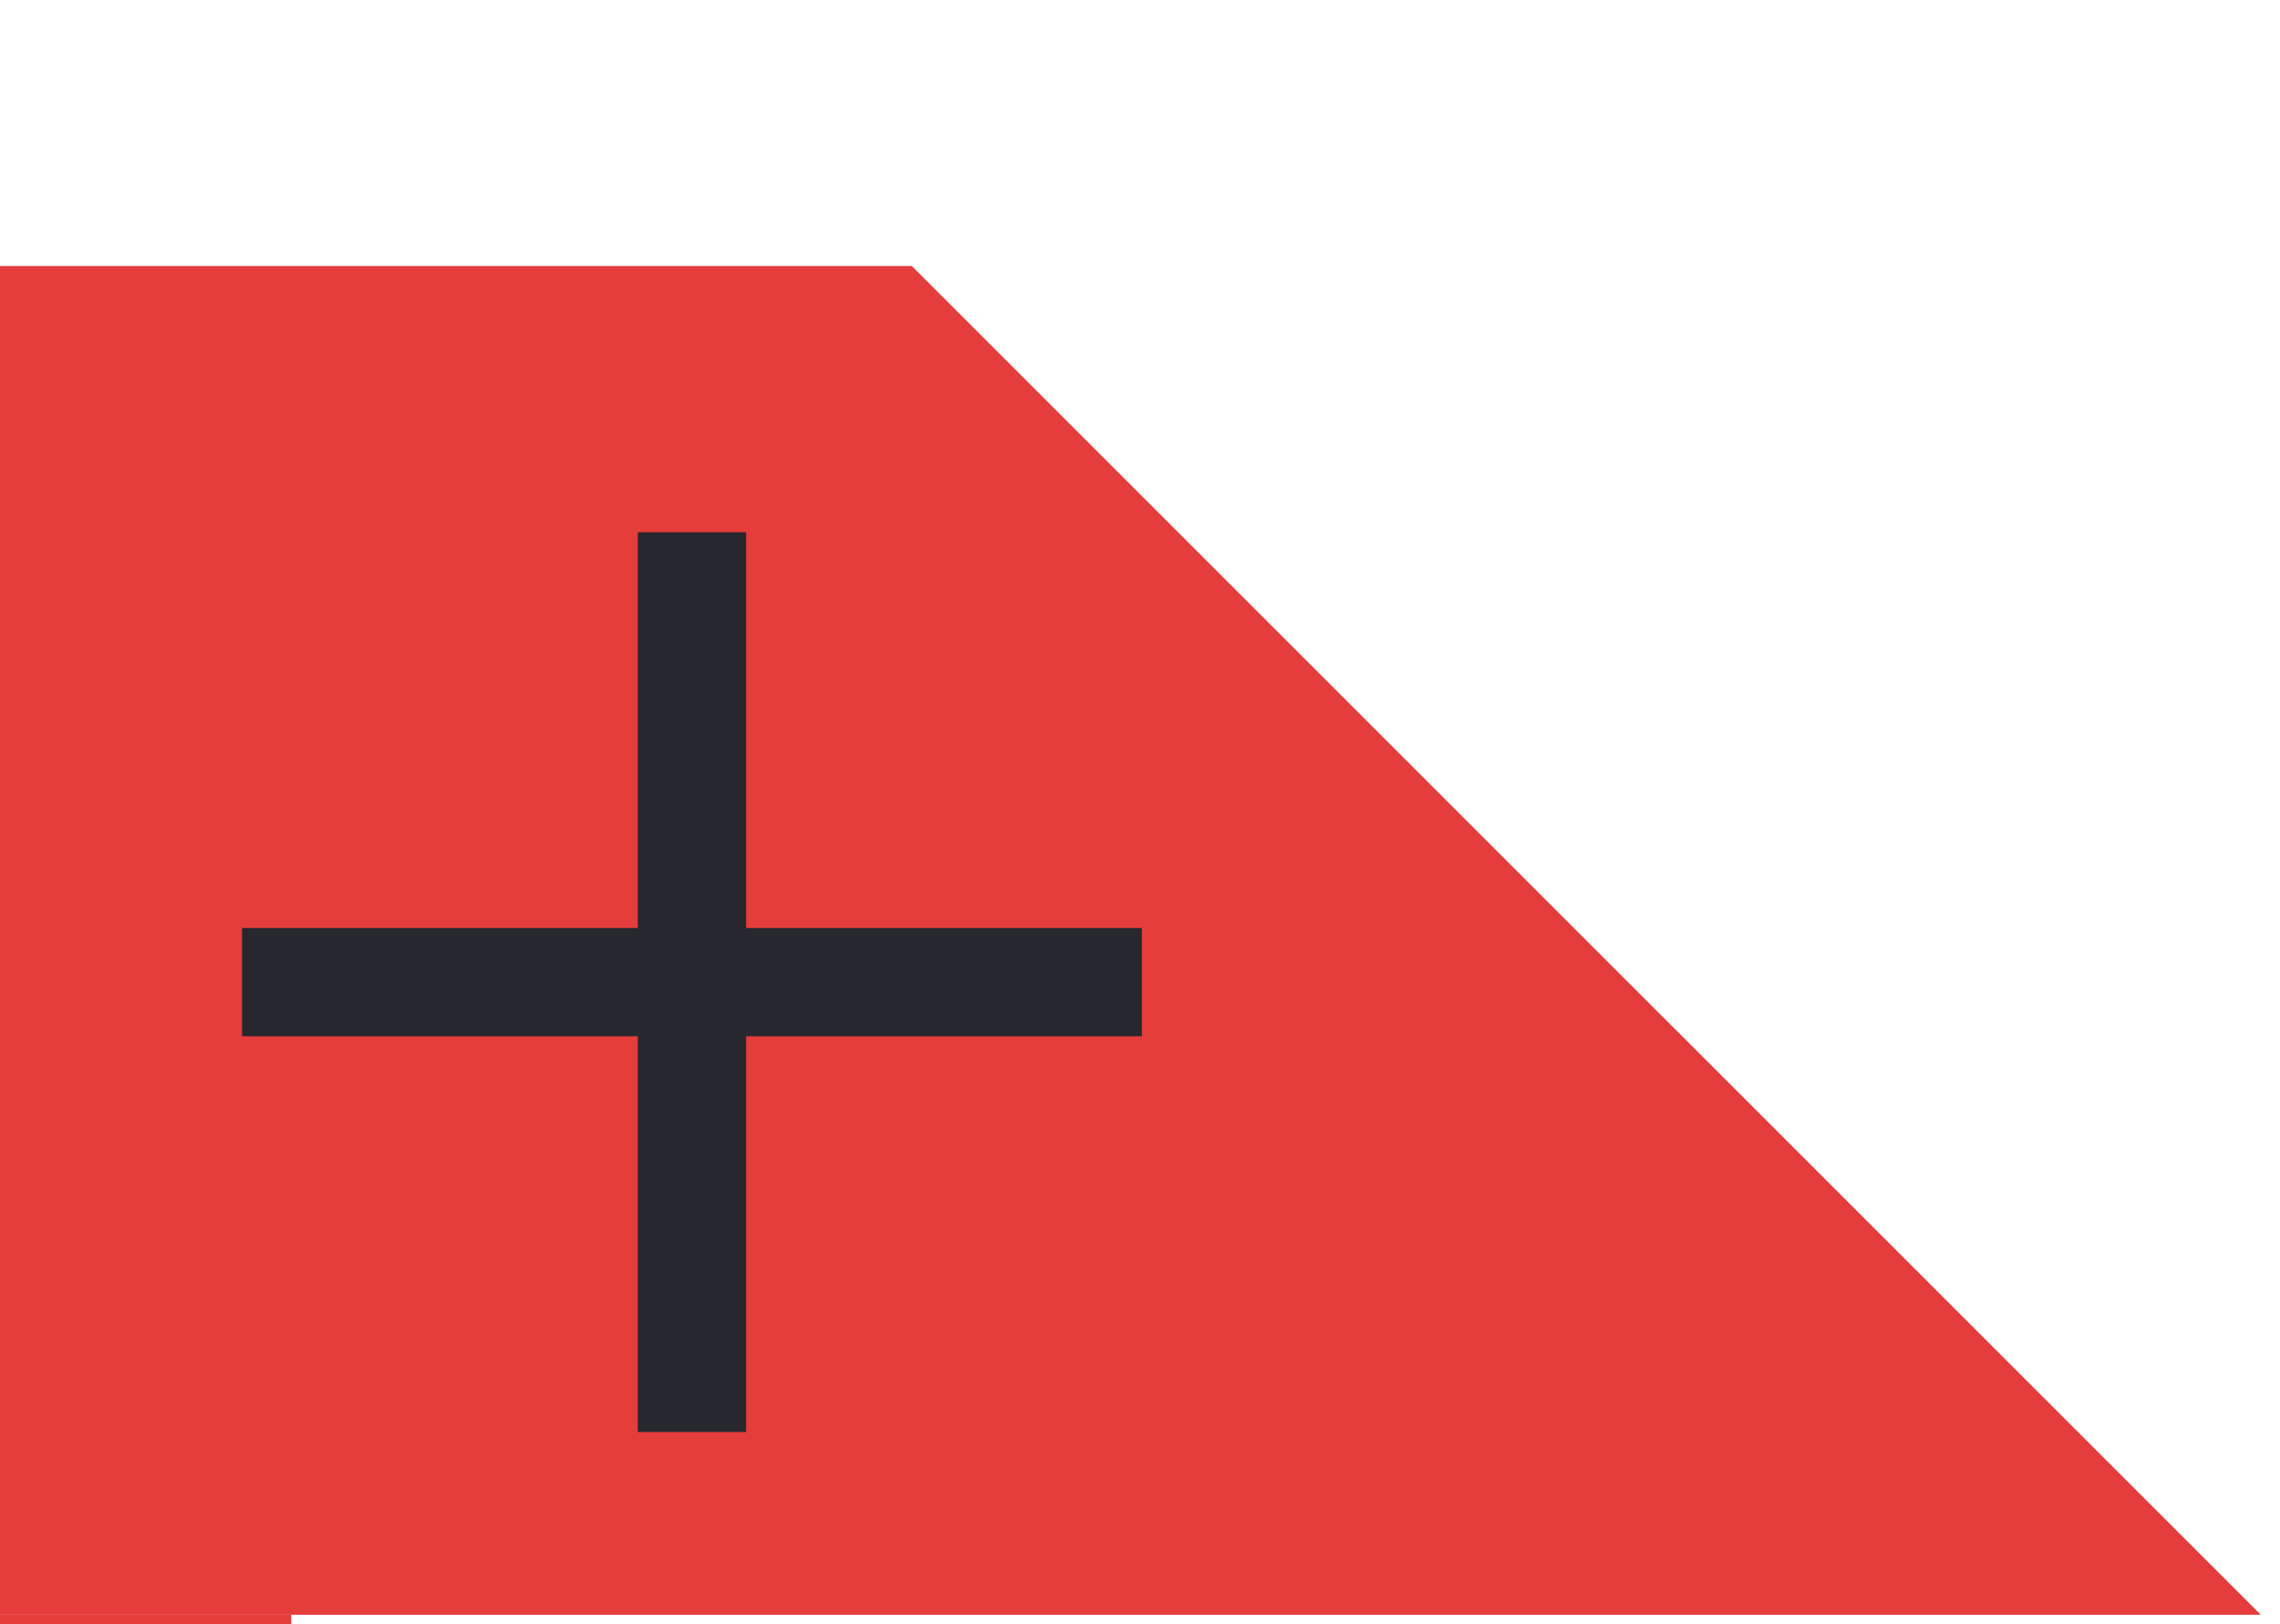
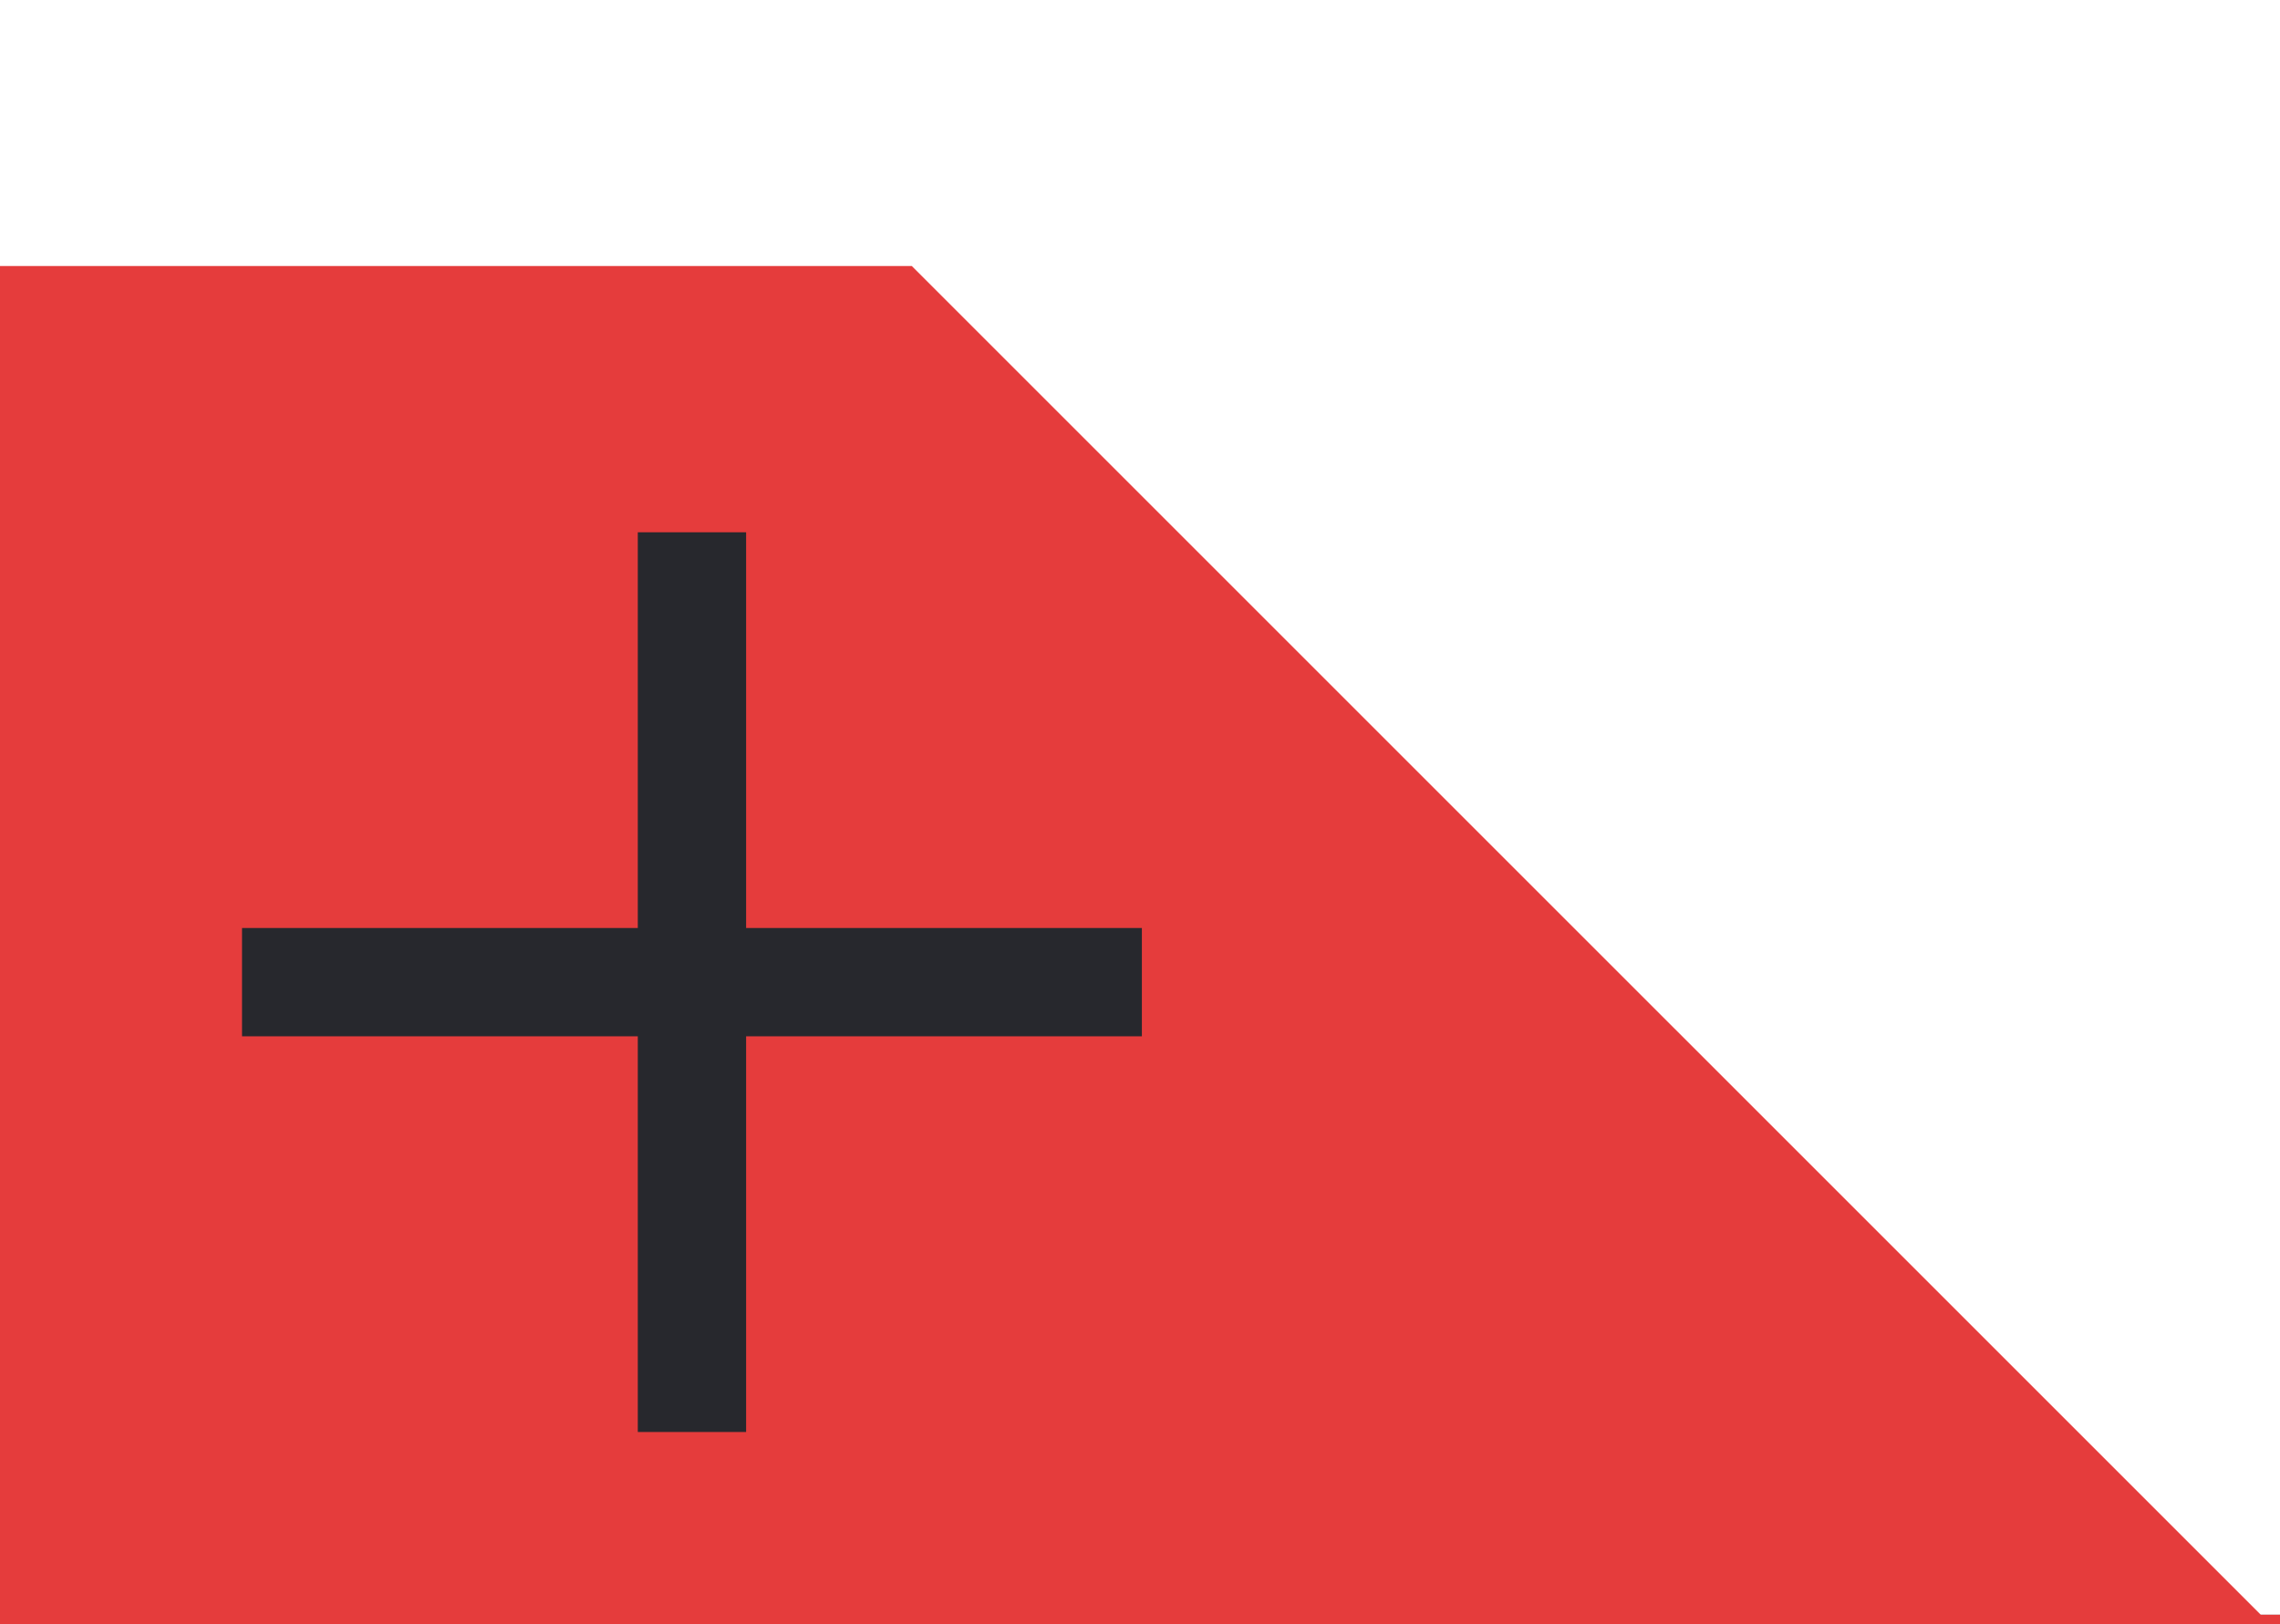
<svg xmlns="http://www.w3.org/2000/svg" width="100%" height="100%" viewBox="0 0 191 136" version="1.1" xml:space="preserve" style="fill-rule:evenodd;clip-rule:evenodd;stroke-linejoin:round;stroke-miterlimit:2;">
  <g id="IPhone" />
  <path d="M556.238,0l-221.223,0l-146.464,-146.464l-188.55,0l0,-504.845l372.243,0l97.995,97.995l559.762,0l0,455.32l-375.767,0l-97.995,97.995Zm-294.688,-193.464l-44,44l126.45,126.45l200.238,0l95.067,-95.067l308.317,-0l-75.383,-75.383l-610.688,0Z" style="fill:#d9d5ca;" />
-   <path d="M76.383,22.287l113.005,113.005l-189.388,-0l-0,-113.005l76.383,0Z" style="fill:#e53c3c;" />
+   <path id="LIst-BG" d="M1030,1469.855l-80,80l-870,0l-80,-80l0,-1334.563l1030,-0l-0,1334.563Z" style="fill:#27282d;" />
+   <rect id="GrpTitle-BL" x="0" y="-193.464" width="380.333" height="193.464" style="fill:#9bdc92;fill-opacity:0.42;" />
+   <rect x="-0" y="135.292" width="24.399" height="1334.563" style="fill:#e53c3c;" />
+   <path d="M-0,159.292l0,-137.005l76.383,0l113.005,113.005l253.836,0l101.014,-101.014l0,-11.991l11.991,0l3,-3l0,3l357.767,0l113.005,113.005l-0,24l-1030,0Z" style="fill:#e53c3c;" />
  <g>
    <rect x="53.43" y="44.598" width="9.074" height="75.383" style="fill:#27282d;" />
    <path d="M95.658,86.827l-75.383,0l0,-9.074l75.383,0l0,9.074Z" style="fill:#27282d;" />
  </g>
-   <rect id="GrpTitle-BL" x="0" y="-193.464" width="380.333" height="193.464" style="fill:#9bdc92;fill-opacity:0.42;" />
-   <rect x="-0" y="135.292" width="24.399" height="1334.563" style="fill:#e53c3c;" />
</svg>
